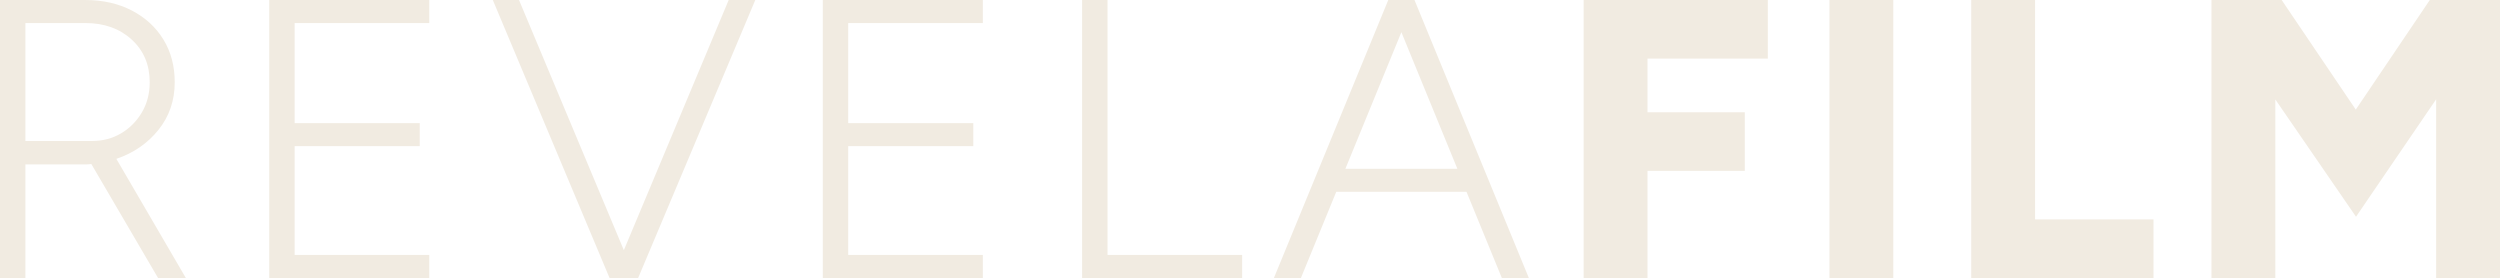
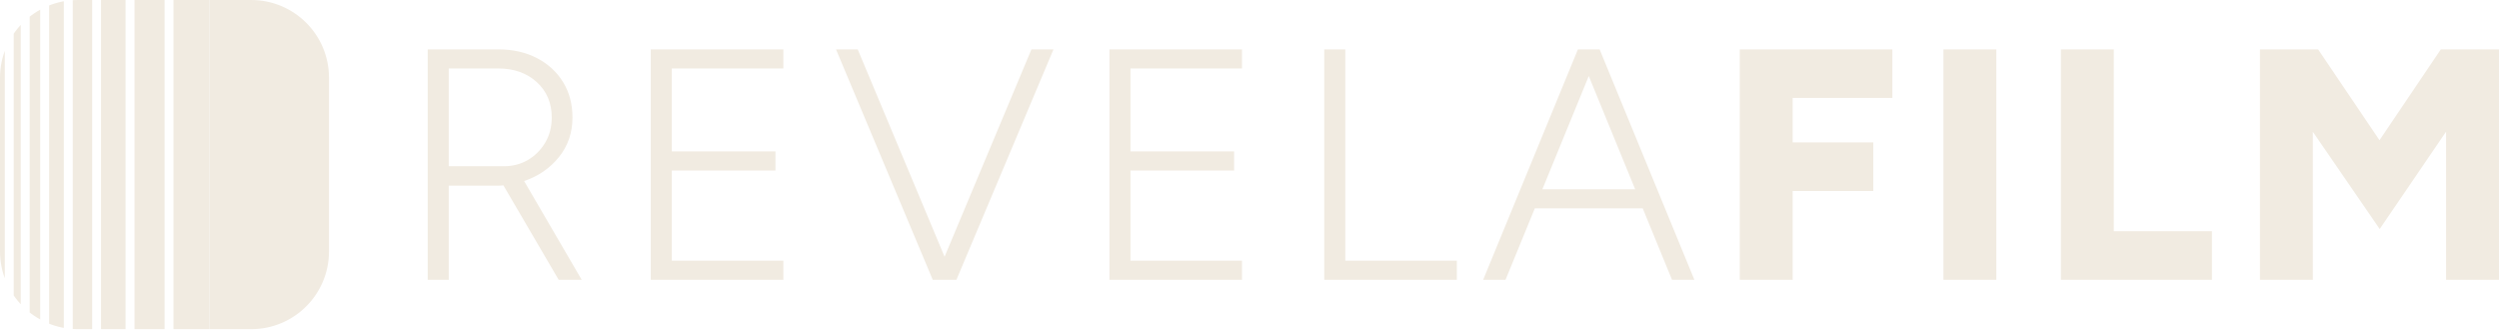
- <svg xmlns="http://www.w3.org/2000/svg" viewBox="100 -700 6295.6 700" width="251.8" height="28.0">
-   <g transform="translate(0 0)" fill="#f1ebe1">
+ <svg xmlns="http://www.w3.org/2000/svg" viewBox="0 -850 7595.6 1000" width="303.8" height="40.0">
+   <g transform="translate(0 -850) scale(9.09091)">
+     <clipPath id="q">
+       <rect width="110" height="110" rx="26" />
+     </clipPath>
+     <g clip-path="url(#q)" fill="#f1ebe1">
+       <rect x="0.00" width="1.60" height="110" />
+       <rect x="4.58" width="2.35" height="110" />
+       <rect x="9.92" width="3.52" height="110" />
+       <rect x="16.42" width="4.91" height="110" />
+       <rect x="24.32" width="6.49" height="110" />
+       <rect x="33.78" width="8.20" height="110" />
+       <rect x="44.97" width="10.05" height="110" />
+       <rect x="58.00" width="12.00" height="110" />
+       <rect x="70" width="40" height="110" />
+     </g>
+   </g>
+   <g transform="translate(1200 0)" fill="#f1ebe1">
    <path d="M100 0V-700H315Q381 -700 432.0 -673.5Q483 -647 511.5 -600.5Q540 -554 540 -493Q540 -424 499.0 -373.0Q458 -322 393 -300L568 0H498L330 -287Q323 -286 316.0 -286.0Q309 -286 302 -286H164V0ZM164 -345H332Q372 -345 404.5 -364.0Q437 -383 457.0 -416.5Q477 -450 477 -493Q477 -559 431.5 -600.5Q386 -642 315 -642H164ZM778 0V-700H1181V-642H842V-390H1157V-332H842V-58H1181V0ZM1635 0 1341 -700H1407L1671 -70L1935 -700H2002L1707 0ZM2172 0V-700H2575V-642H2236V-390H2551V-332H2236V-58H2575V0ZM2825 0V-700H2889V-58H3228V0ZM3308 0 3596 -700H3662L3950 0H3882L3793 -217H3465L3376 0ZM3488 -275H3770L3629 -619Z" />
    <path d="M4088 0.0V-700.0H4551.8V-552.401H4248.799V-417.399H4493.8V-269.801H4248.799V0.0ZM4707 0.0V-700.0H4867.799V0.0ZM5064 0.0V-700.0H5224.799V-147.599H5523V0.0ZM5669 0.0V-700.0H5845.799L6032.4 -423.998L6218.801 -700.0H6395.599V0.0H6234.801V-450.002L6033 -154.201L5829.799 -449.602V0.0Z" />
  </g>
</svg>
